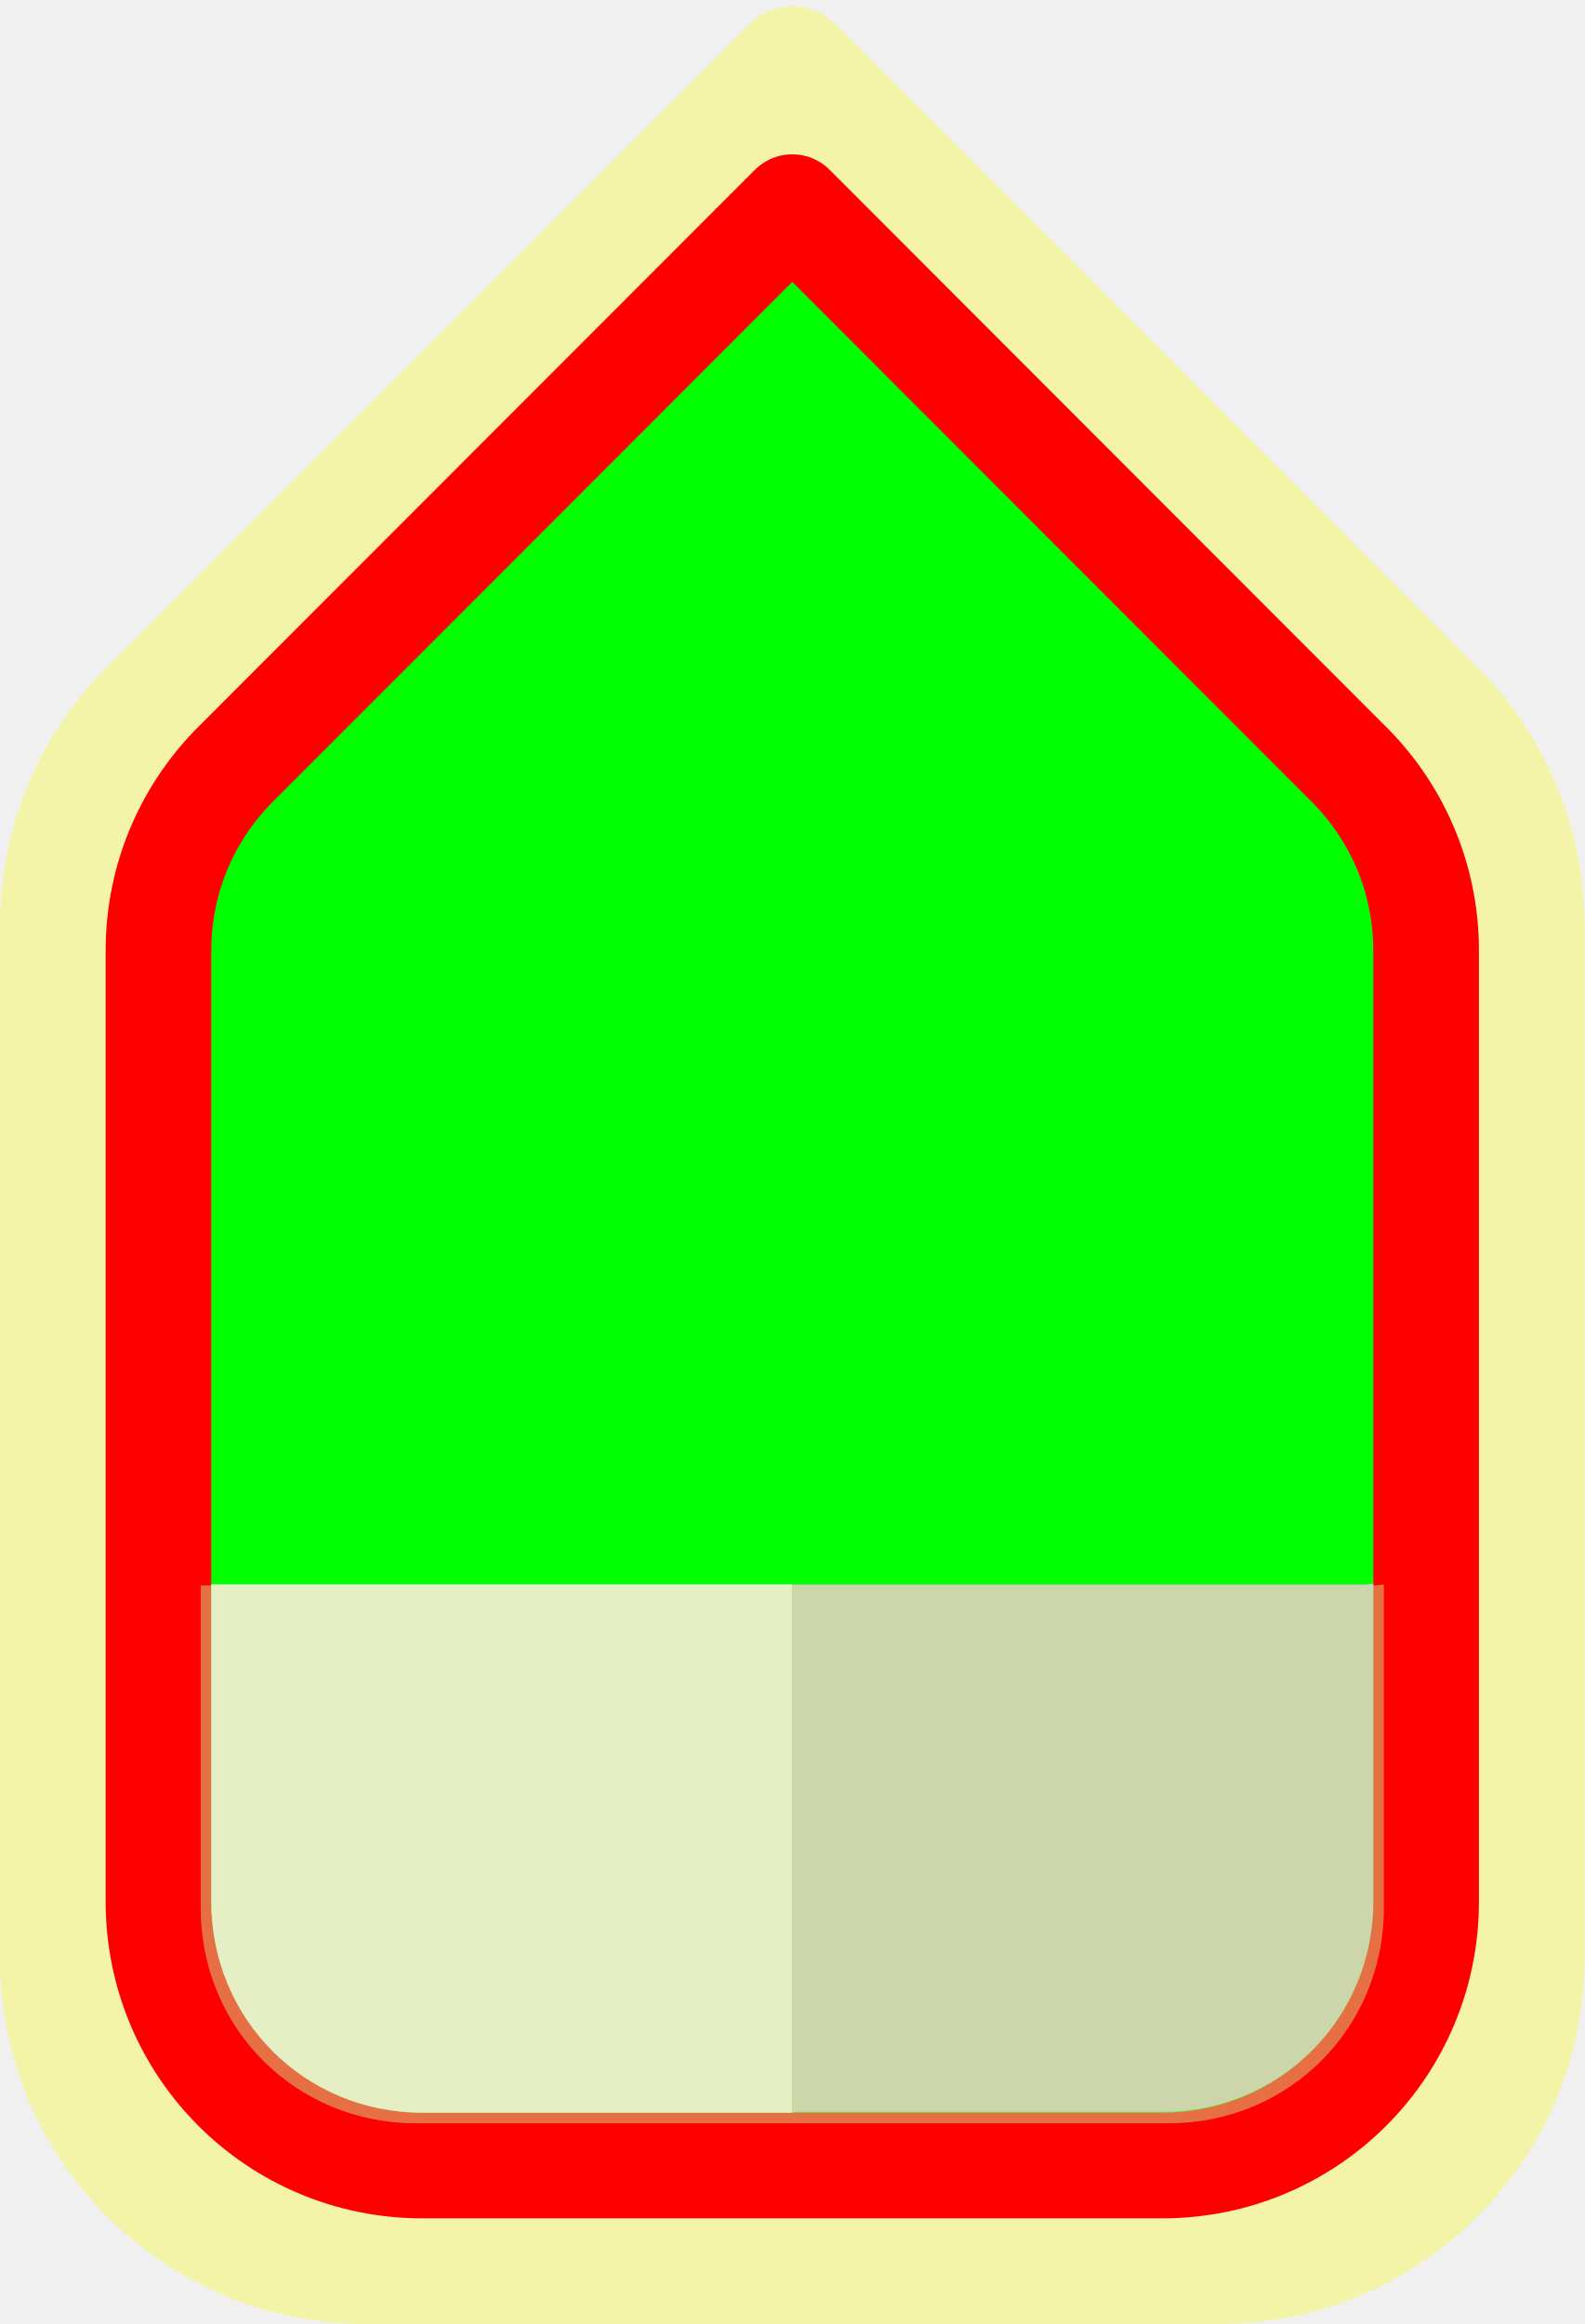
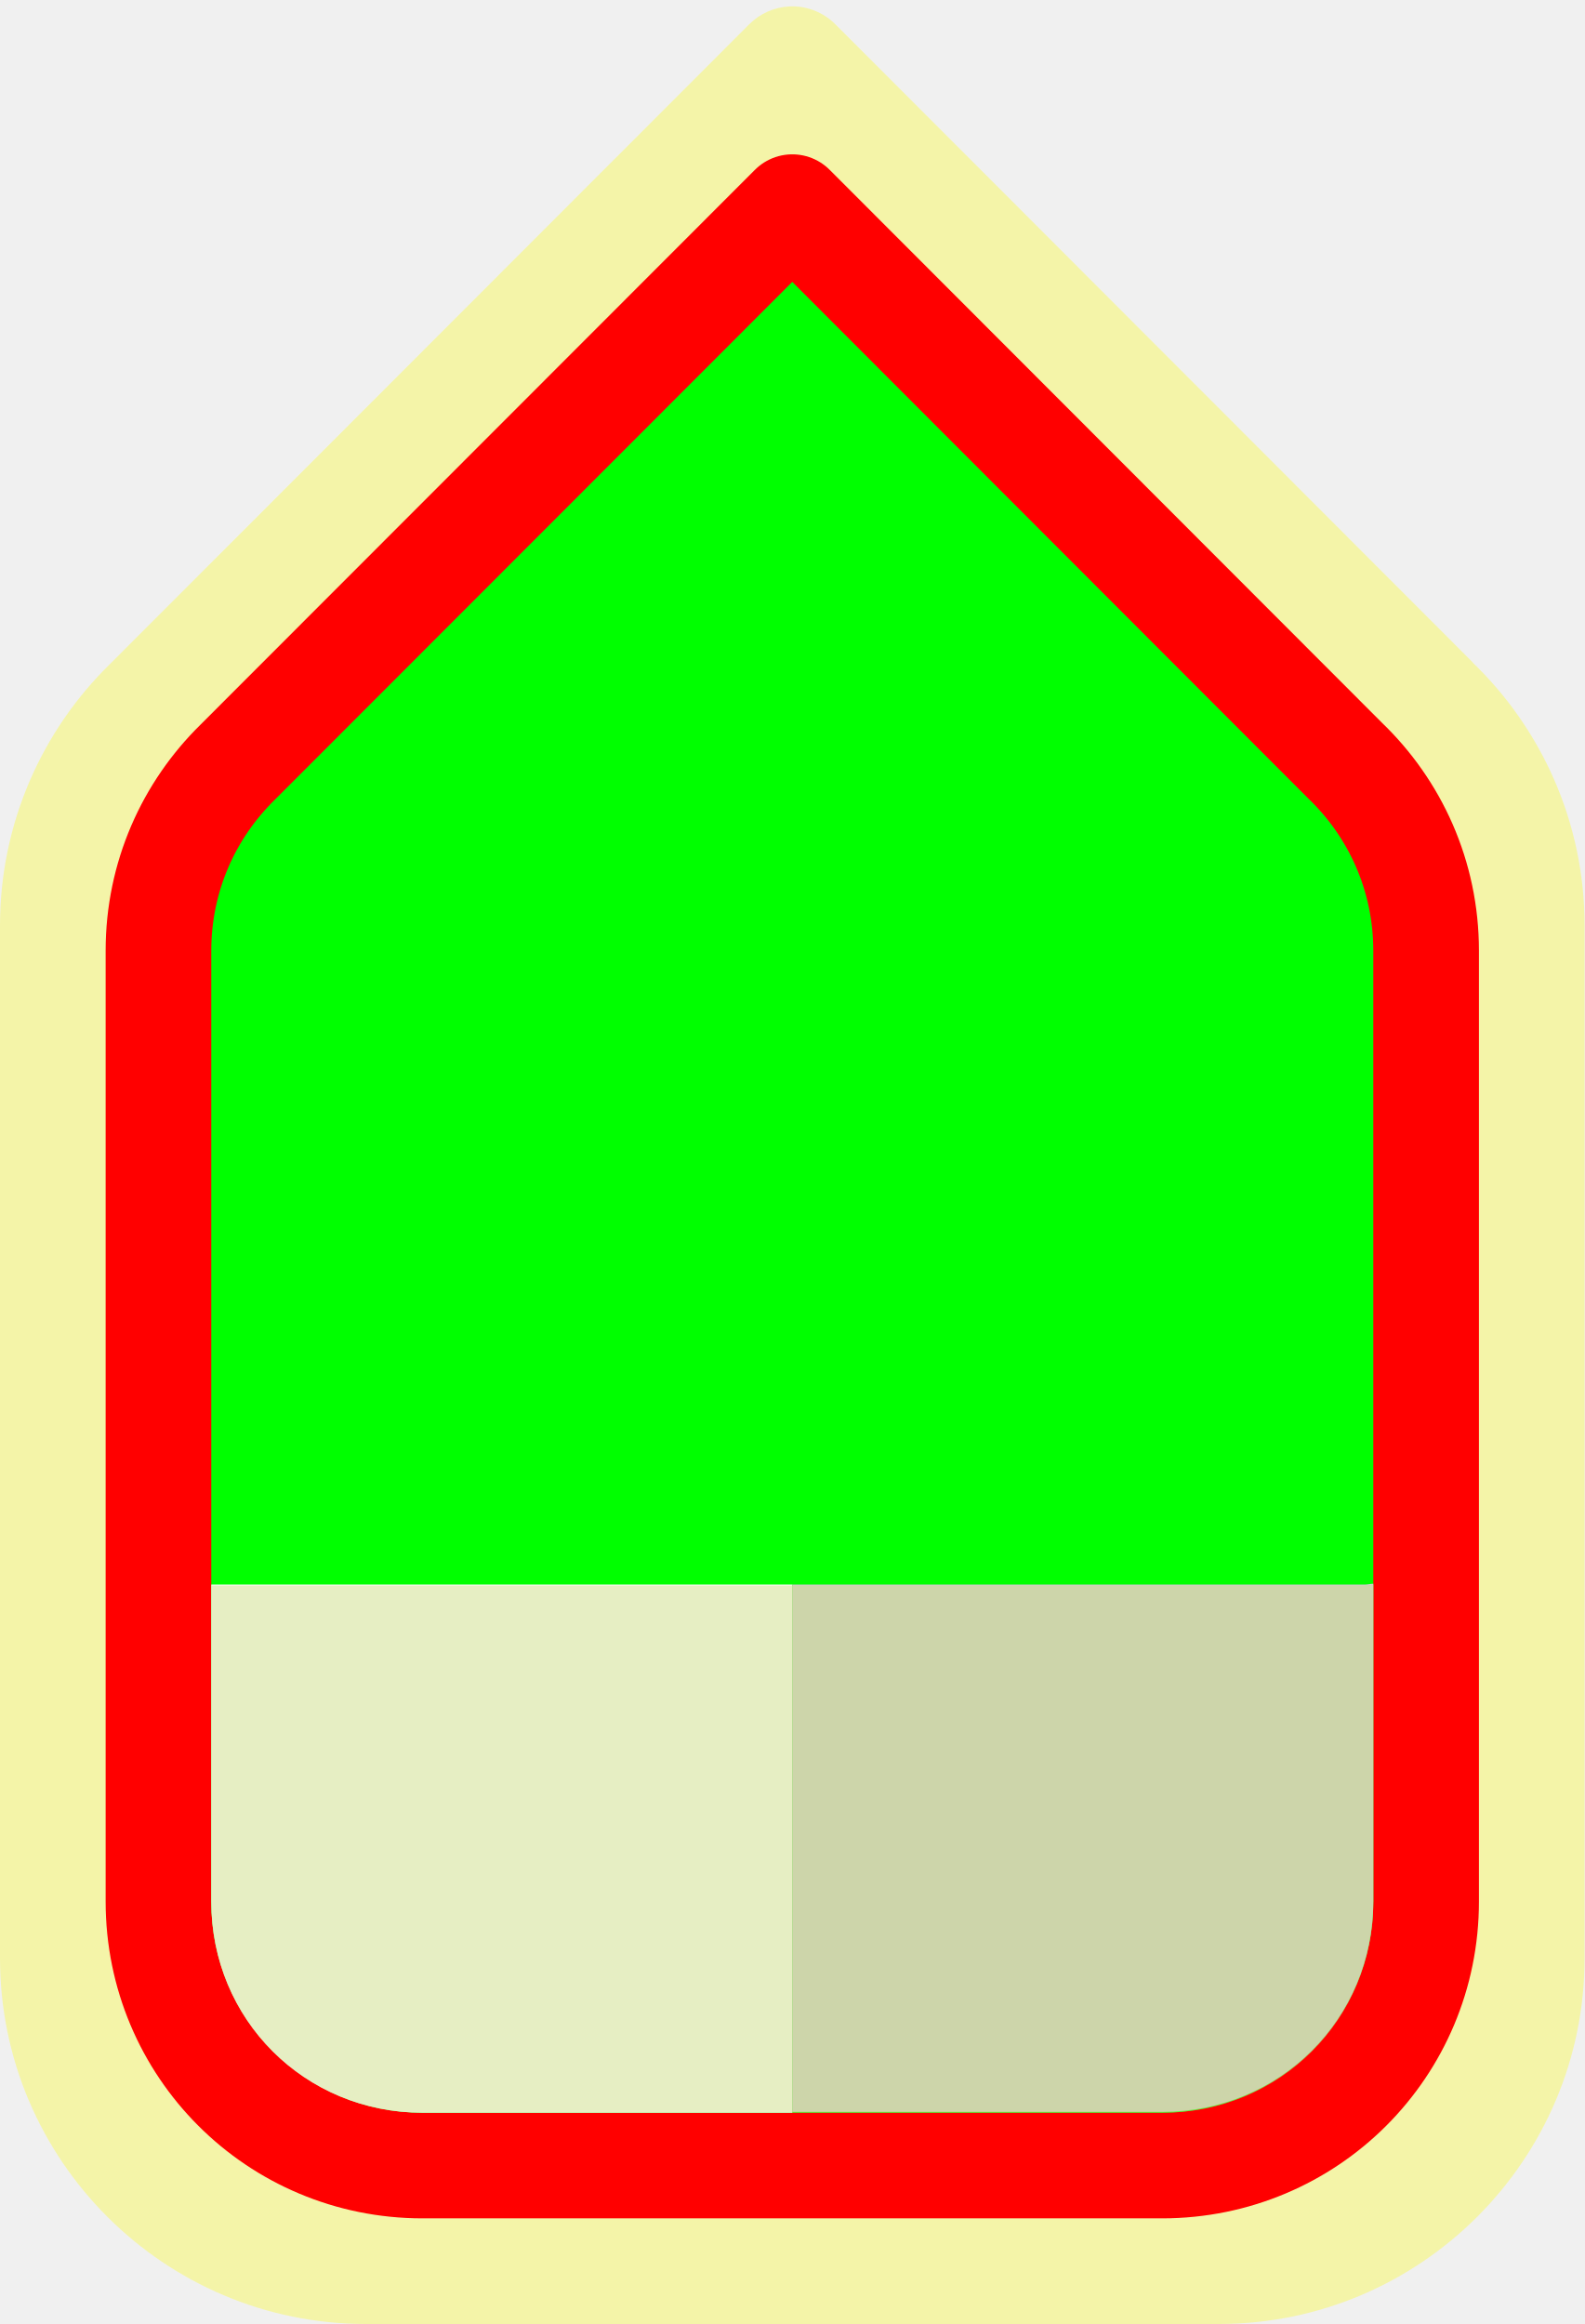
- <svg xmlns="http://www.w3.org/2000/svg" id="svg8" version="1.1" viewBox="0 0 15 22" height="22" width="15">
+ <svg xmlns="http://www.w3.org/2000/svg" width="15" height="22" viewBox="0 0 15 22" version="1.1" id="svg8">
  <style id="style1008">
.opacity { opacity:0.5; }
.color { fill:#00ff00; }
.inner { stroke:#ff0000; }
.outer { fill: yellow; stroke: none; opacity: 0.3; }
</style>
  <defs id="defs2" />
  <g id="layer1">
-     <path d="m 7.473,0.061 c -0.144,0.007 -0.279,0.067 -0.381,0.169 L 1.039,6.288 C 0.4,6.914 0,7.793 0,8.76 v 9.778 c 0,1.908 1.554,3.462 3.462,3.462 H 11.538 C 13.446,22 15,20.446 15,18.538 V 8.76 c 0,-0.979 -0.411,-1.865 -1.064,-2.493 l 0.009,0.007 L 7.908,0.23 C 7.793,0.115 7.635,0.053 7.473,0.061 Z" id="path38" class="outer" />
-     <path id="rect1038" style="fill-opacity:1;stroke-width:1;stroke-linejoin:round" d="M 7.5,1.961 2.25,7.215 C 1.788,7.668 1.5,8.298 1.5,9 v 9 c 0,1.385 1.115,2.5 2.5,2.5 h 7 c 1.385,0 2.5,-1.115 2.5,-2.5 V 9 c 0,-0.71 -0.295,-1.347 -0.768,-1.801 z" class="inner color" />
-     <path id="path871" style="fill:#ffffff;fill-opacity:1" d="M 2 15 L 2 18 C 2 19.117 2.883 20 4 20 L 7.5 20 L 7.5 15 L 2 15 z " />
-     <path id="path878" d="m 13,14.992 c -0.027,6.2e-4 -0.053,0.008 -0.08,0.008 H 7.5 v 4.992 H 11 c 1.117,0 2,-0.882 2,-1.997 z" style="fill:#cccccc;fill-opacity:1;stroke-width:1" />
-     <path id="path970" d="m 13.1,15 c -0.028,6.34e-4 -0.054,0.008 -0.082,0.008 H 1.9 v 3.055 C 1.9,19.2 2.799,20.1 3.936,20.1 H 11.064 C 12.201,20.1 13.1,19.2 13.1,18.063 Z" style="fill:#cdde87;fill-opacity:1;stroke-width:1" class="opacity color" />
+     <path class="outer" id="path38" d="m 7.473,0.061 c -0.144,0.007 -0.279,0.067 -0.381,0.169 L 1.039,6.288 C 0.4,6.914 0,7.793 0,8.76 v 9.778 c 0,1.908 1.554,3.462 3.462,3.462 H 11.538 C 13.446,22 15,20.446 15,18.538 V 8.76 c 0,-0.979 -0.411,-1.865 -1.064,-2.493 l 0.009,0.007 L 7.908,0.23 C 7.793,0.115 7.635,0.053 7.473,0.061 Z" />
+     <path class="inner color" d="M 7.5,1.961 2.25,7.215 C 1.788,7.668 1.5,8.298 1.5,9 v 9 c 0,1.385 1.115,2.5 2.5,2.5 h 7 c 1.385,0 2.5,-1.115 2.5,-2.5 V 9 c 0,-0.71 -0.295,-1.347 -0.768,-1.801 z" style="fill-opacity:1;stroke-width:1;stroke-linejoin:round" id="rect1038" />
+     <path d="M 2 15 L 2 18 C 2 19.117 2.883 20 4 20 L 7.5 20 L 7.5 15 L 2 15 z " style="fill:#ffffff;fill-opacity:1" id="path871" />
+     <path style="fill:#cccccc;fill-opacity:1;stroke-width:1" d="m 13,14.992 c -0.027,6.2e-4 -0.053,0.008 -0.08,0.008 H 7.5 v 4.992 H 11 c 1.117,0 2,-0.882 2,-1.997 z" id="path878" />
+     <path class="opacity color" style="fill:#cdde87;fill-opacity:1;stroke-width:1" d="m 13,15 c -0.027,6.22e-4 -0.053,0.008 -0.08,0.008 H 2 v 2.995 C 2,19.118 2.883,20 4,20 h 7 c 1.117,0 2,-0.882 2,-1.997 z" id="path970" />
  </g>
</svg>
